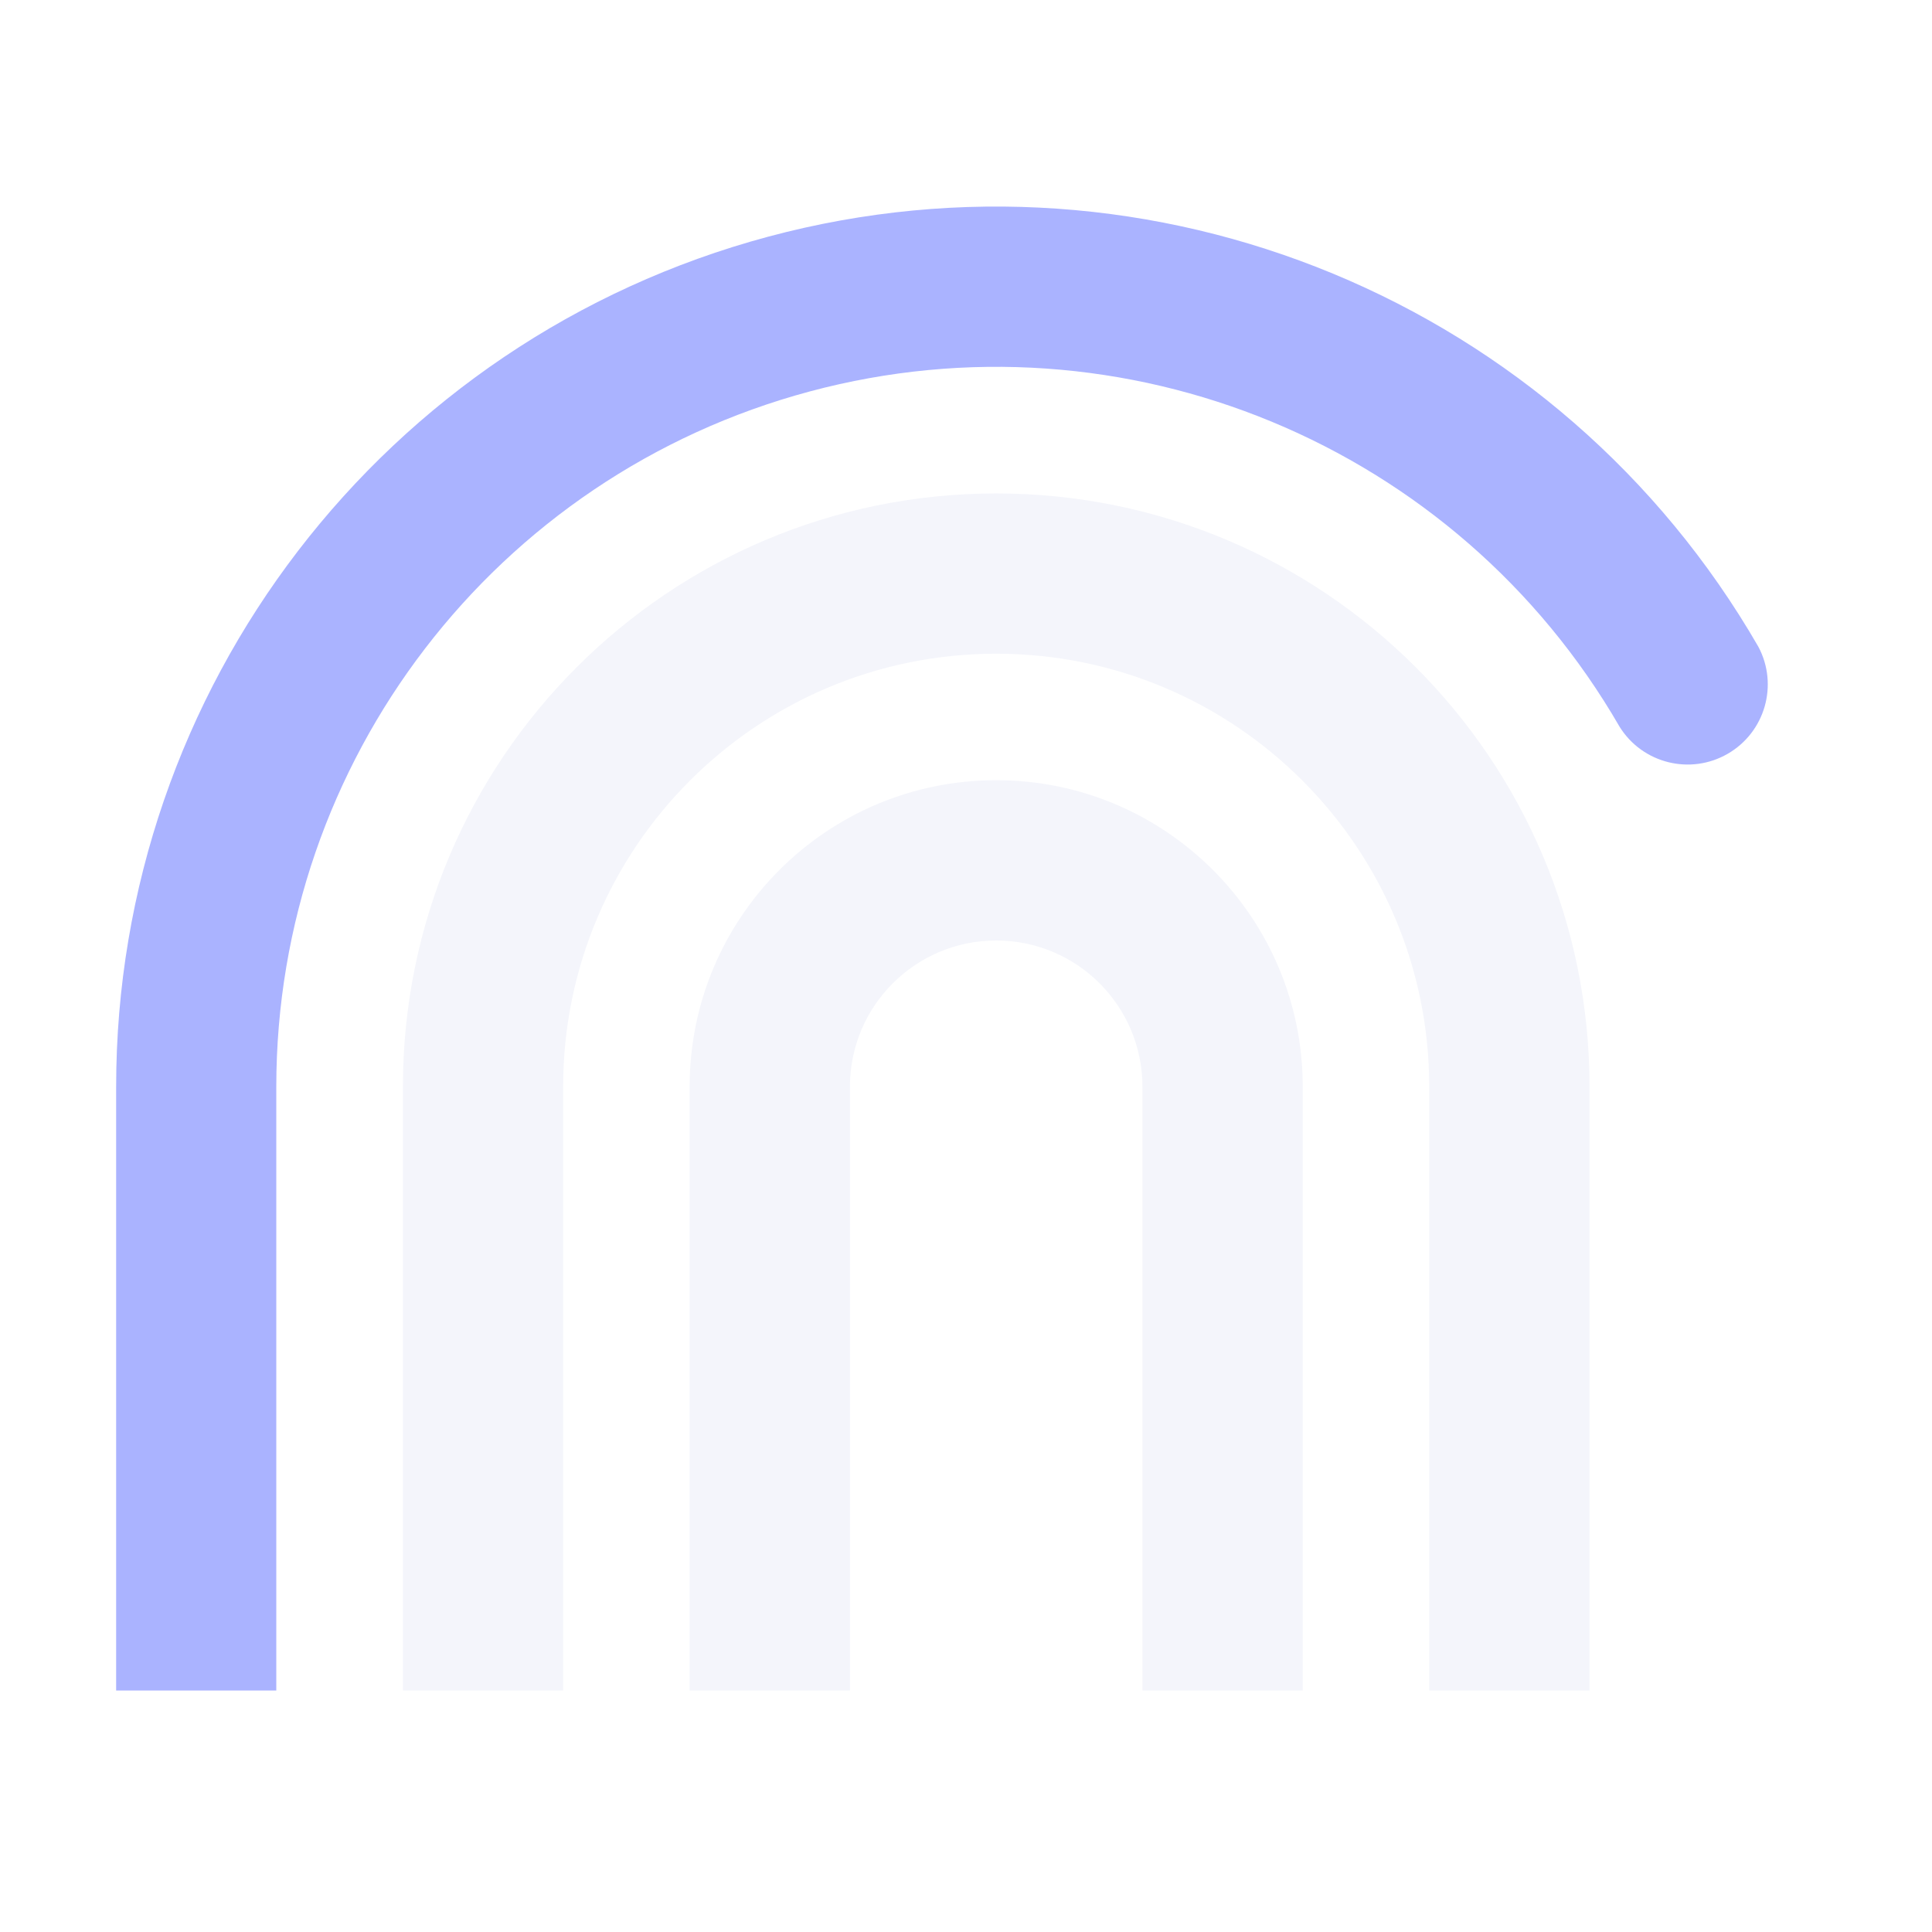
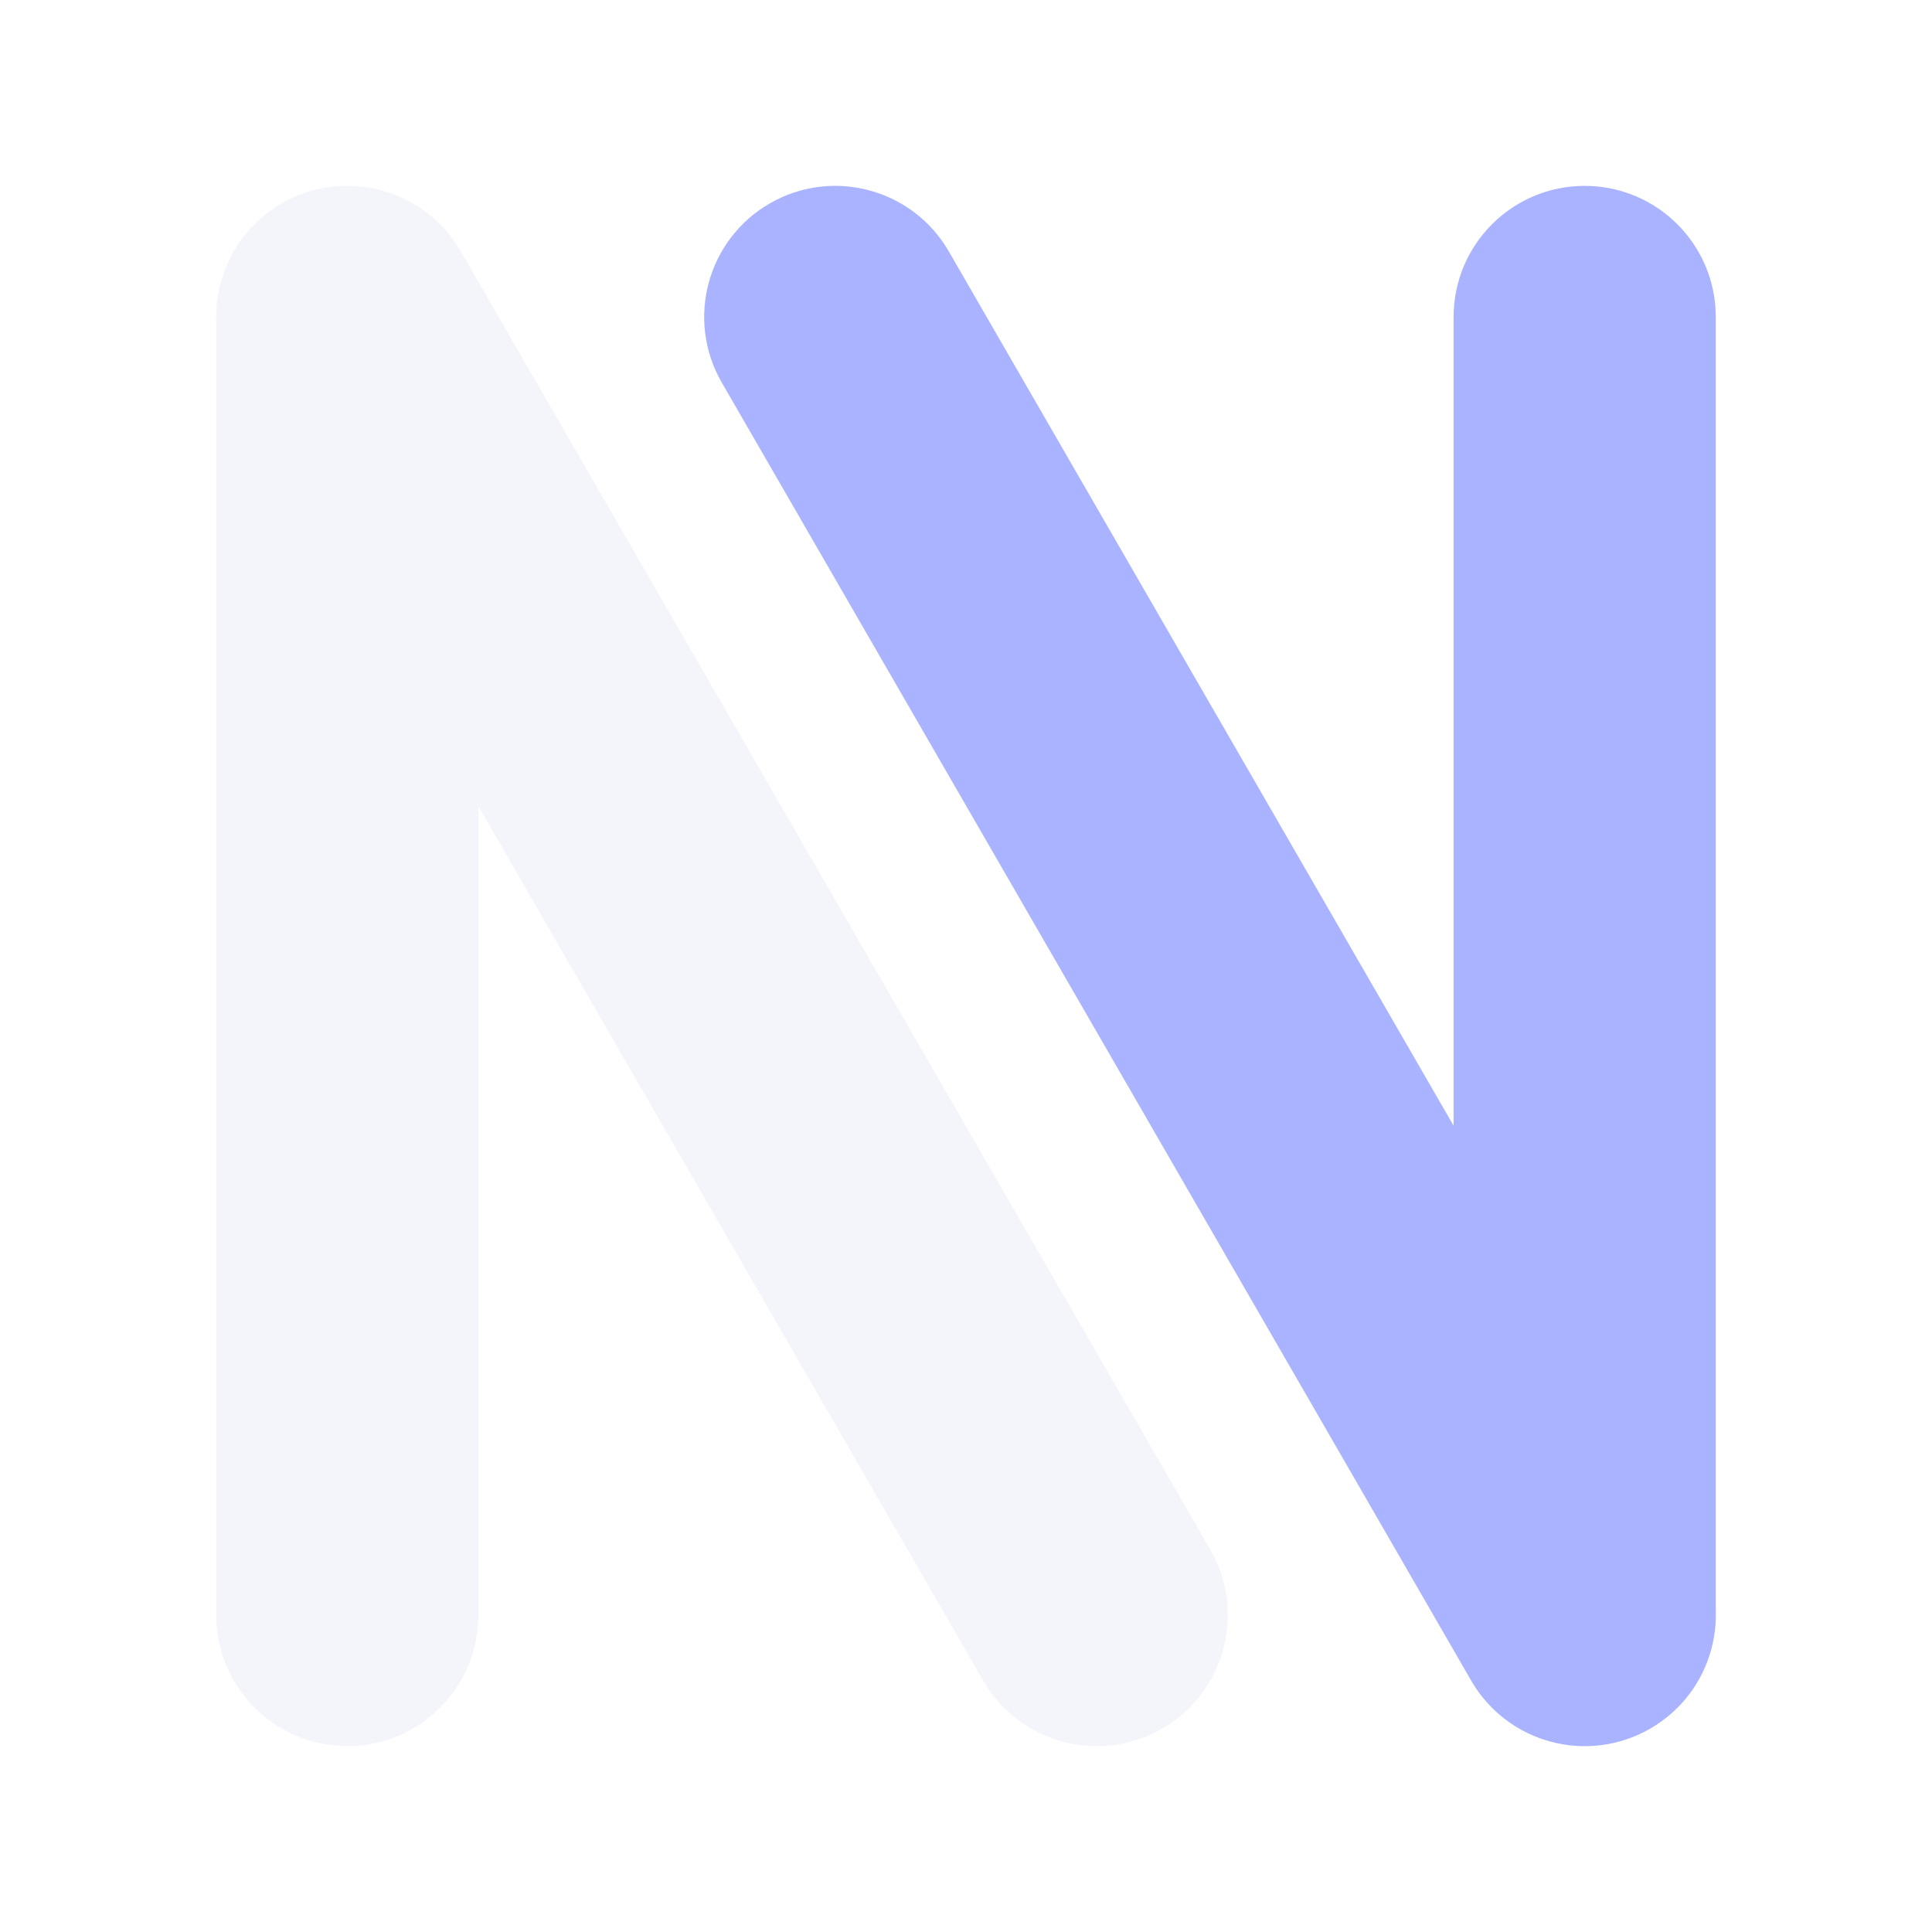
<svg xmlns="http://www.w3.org/2000/svg" viewBox="0 0 256 256" width="256" height="256" role="img" aria-labelledby="title">
-   <path fill="#F4F5FB" d="M91.38 224 V144 A40.62 40.62 0 0 1 172.62 144 V224 H151.38 V144 A19.38 19.38 0 0 0 112.62 144 V224 Z M53.39 224 V144 A78.61 78.61 0 0 1 210.62 144 V224 H189.38 V144 A57.38 57.38 0 0 0 74.62 144 V224 Z" />
-   <path fill="#AAB3FF" d="M15.39 224 V144 A116.61 116.61 0 0 1 232.99 85.69 A10.62 10.62 0 0 1 214.61 96.31 A95.39 95.39 0 0 0 36.61 144 V224 Z" />
+   <path fill="#F4F5FB" d="M63.39 214 L63.39 42 A17.37 17.37 0 0 0 28.65 42 L28.65 214 A17.37 17.37 0 0 0 63.39 214 Z M30.97 50.69 L130.28 222.69 A17.37 17.37 0 0 0 160.36 205.31 L61.06 33.31 A17.37 17.37 0 0 0 30.97 50.69 Z" />
+   <path fill="#AAB3FF" d="M95.64 50.69 L194.94 222.69 A17.37 17.37 0 0 0 225.03 205.31 L125.72 33.31 A17.37 17.37 0 0 0 95.64 50.69 Z M227.35 214 L227.35 42 A17.37 17.37 0 0 0 192.61 42 L192.61 214 A17.37 17.37 0 0 0 227.35 214 Z" />
</svg>
